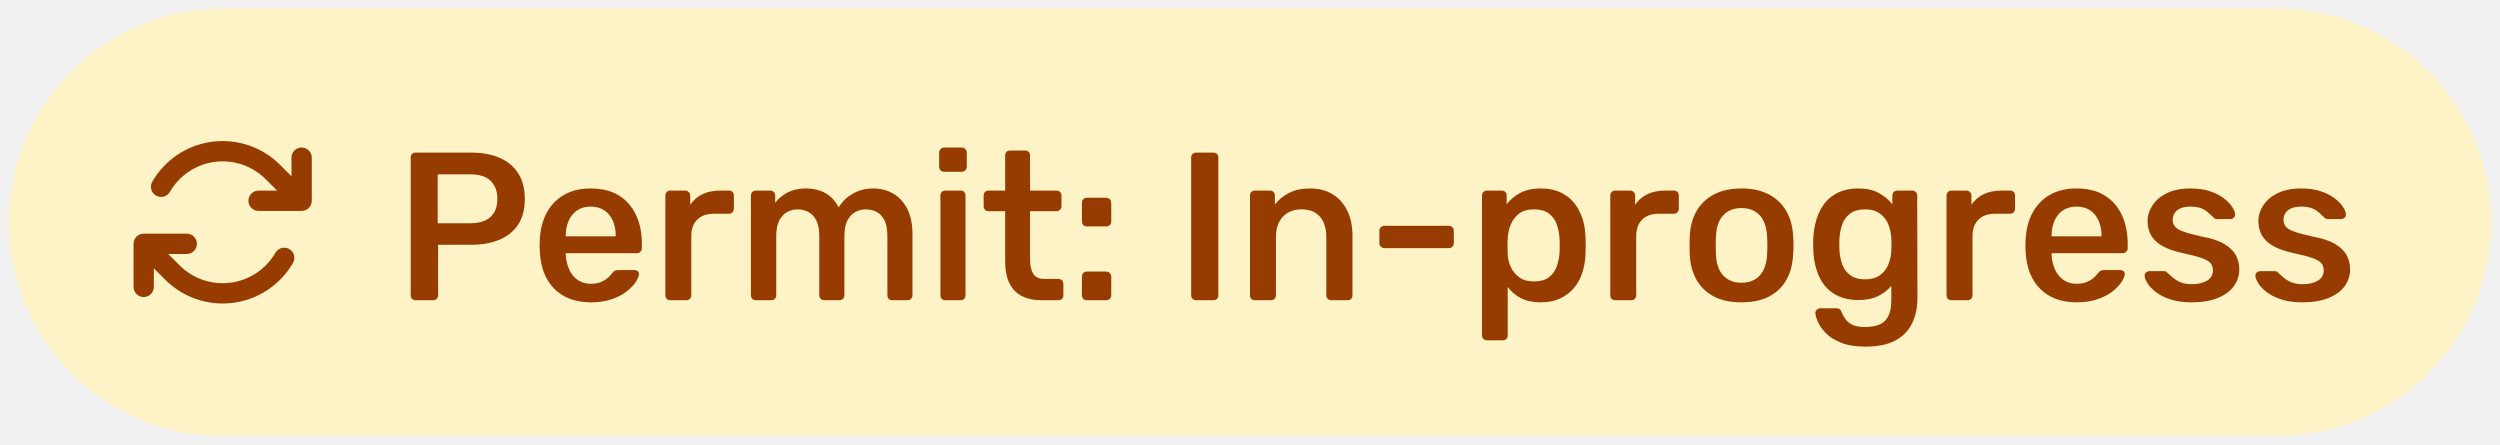
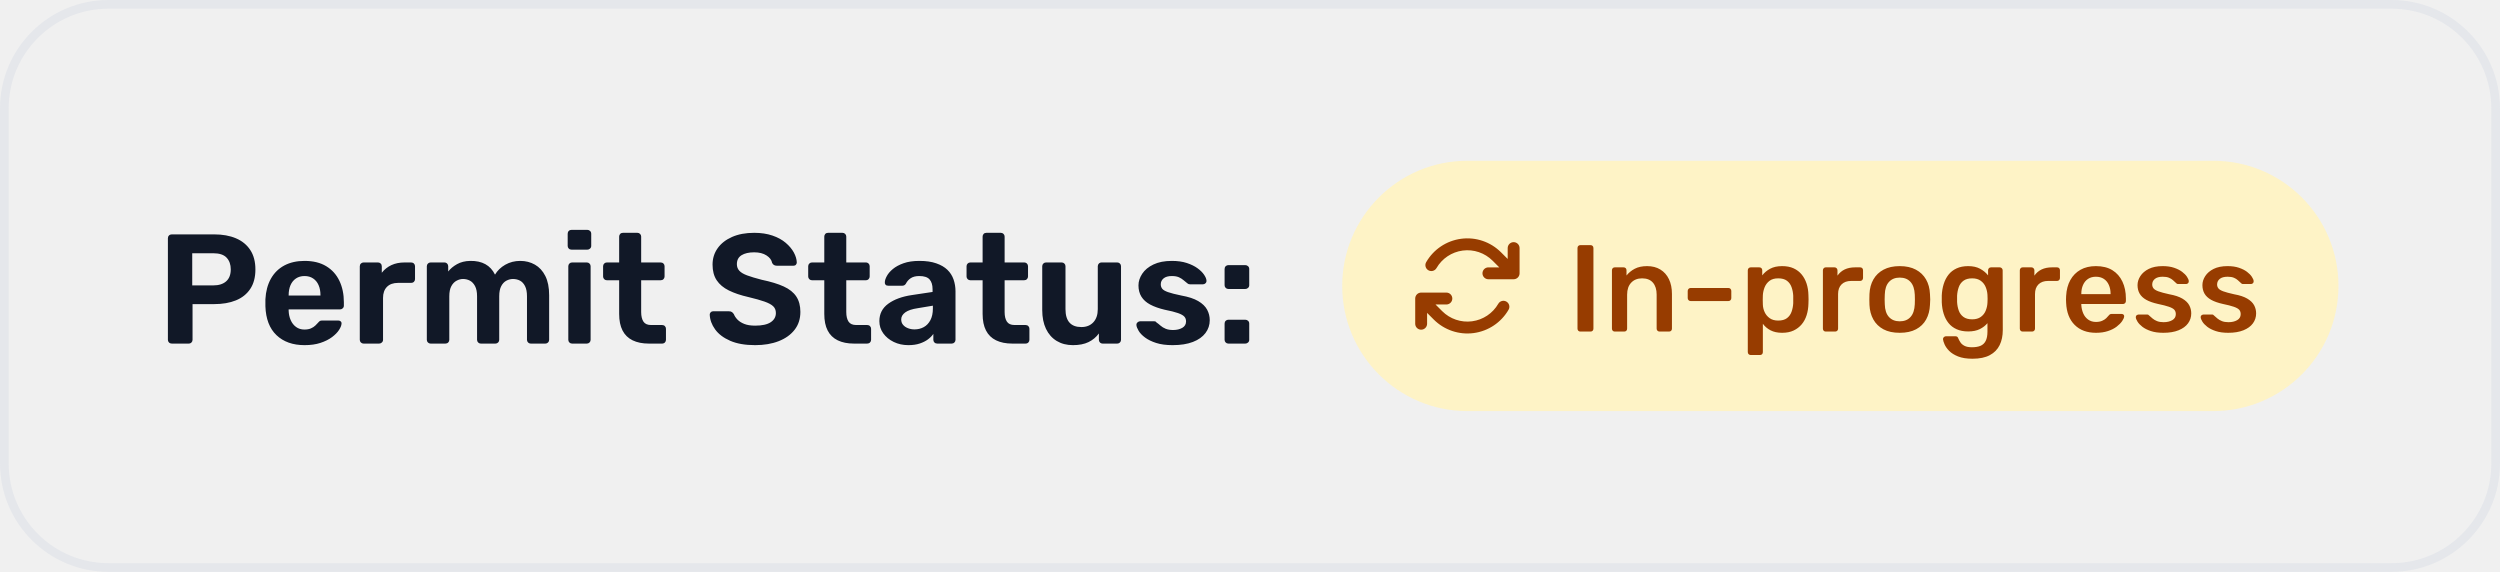
- <svg xmlns="http://www.w3.org/2000/svg" width="168.7" height="30" viewBox="0 0 877 156" role="img" aria-label="Permit: In-progress">
+ <svg xmlns="http://www.w3.org/2000/svg" width="288.1" height="65.9" viewBox="0 0 288.1 65.9" role="img" aria-label="Permit Status: In-progress">
  <style>
-     .pill { fill: rgb(254,243,198); stroke: transparent; }
-     .ink  { fill: rgb(151,60,0); }
+     .tile  { fill: transparent; stroke: rgb(229,231,235); }
+     .label { fill: #111827; }
+     .pill  { fill: rgb(254,243,198); stroke: transparent; }
+     .ink   { fill: rgb(151,60,0); }
    @media (prefers-color-scheme: dark) {
-       .pill { fill: rgb(151,60,0); stroke: rgb(254,154,0); }
-       .ink  { fill: rgb(254,243,198); }
+       .tile  { stroke: rgb(71,85,105); }
+       .label { fill: #FFFFFF; }
+       .pill  { fill: rgb(151,60,0); stroke: rgb(253,154,0); }
+       .ink   { fill: rgb(254,243,198); }
    }
  </style>
-   <rect class="pill" x="3" y="3" width="871" height="150" rx="75" ry="75" fill="rgb(254,243,198)" stroke="transparent" stroke-width="6" />
-   <g class="ink" fill="rgb(151,60,0)" transform="translate(40,40) scale(4.75)">
-     <path fill-rule="evenodd" d="M13.836 2.477a.75.75 0 0 1 .75.75v3.182a.75.75 0 0 1-.75.75h-3.182a.75.75 0 0 1 0-1.5h1.37l-.84-.841a4.5 4.5 0 0 0-7.08.932.75.75 0 0 1-1.3-.75 6 6 0 0 1 9.44-1.242l.842.84V3.227a.75.75 0 0 1 .75-.75Zm-.911 7.5A.75.75 0 0 1 13.199 11a6 6 0 0 1-9.44 1.241l-.84-.84v1.371a.75.75 0 0 1-1.5 0V9.591a.75.75 0 0 1 .75-.75H5.35a.75.75 0 0 1 0 1.5H3.98l.841.841a4.5 4.5 0 0 0 7.08-.932.75.75 0 0 1 1.025-.273Z" clip-rule="evenodd" />
+   <rect class="tile" x="0.5" y="0.5" width="287.1" height="64.9" rx="12" ry="12" stroke-width="1" />
+   <g transform="translate(18,14) scale(0.242949)">
+     <g class="label" transform="translate(0 105.35)">
+       <path d="M7.40 0.00Q6.59 0.00 6.07 -0.52Q5.55 -1.04 5.55 -1.78L5.55 -49.95Q5.55 -50.76 6.07 -51.28Q6.59 -51.80 7.40 -51.80L27.45 -51.80Q33.45 -51.80 37.81 -49.95Q42.18 -48.10 44.62 -44.40Q47.06 -40.70 47.06 -35.15Q47.06 -29.60 44.62 -25.94Q42.18 -22.27 37.81 -20.50Q33.45 -18.72 27.45 -18.72L17.24 -18.72L17.24 -1.78Q17.24 -1.04 16.72 -0.52Q16.21 0.00 15.39 0.00ZM17.09 -27.60L27.08 -27.60Q31.01 -27.60 33.19 -29.53Q35.37 -31.45 35.37 -35.22Q35.37 -38.63 33.41 -40.74Q31.45 -42.85 27.08 -42.85L17.09 -42.85ZM70.37 0.74Q62.01 0.74 57.05 -4.00Q52.10 -8.73 51.80 -17.69Q51.80 -18.28 51.80 -19.31Q51.80 -20.35 51.80 -21.02Q52.10 -26.64 54.39 -30.75Q56.68 -34.85 60.75 -37.04Q64.82 -39.22 70.37 -39.22Q76.52 -39.22 80.66 -36.70Q84.80 -34.19 86.91 -29.75Q89.02 -25.31 89.02 -19.61L89.02 -17.98Q89.02 -17.24 88.47 -16.72Q87.91 -16.21 87.17 -16.21L62.83 -16.21Q62.83 -16.13 62.83 -15.95Q62.83 -15.76 62.83 -15.61Q62.90 -13.17 63.79 -11.14Q64.68 -9.10 66.34 -7.88Q68.01 -6.66 70.30 -6.66Q72.15 -6.66 73.41 -7.21Q74.67 -7.77 75.48 -8.55Q76.29 -9.32 76.66 -9.77Q77.33 -10.58 77.74 -10.77Q78.14 -10.95 79.03 -10.95L86.36 -10.95Q87.02 -10.95 87.51 -10.54Q87.99 -10.14 87.91 -9.40Q87.84 -8.21 86.73 -6.47Q85.62 -4.74 83.40 -3.07Q81.18 -1.41 77.92 -0.33Q74.67 0.74 70.37 0.74ZM62.83 -22.79L77.92 -22.79L77.92 -22.94Q77.92 -25.68 77.03 -27.71Q76.15 -29.75 74.44 -30.89Q72.74 -32.04 70.37 -32.04Q68.01 -32.04 66.30 -30.89Q64.60 -29.75 63.71 -27.71Q62.83 -25.68 62.83 -22.94ZM98.35 0.00Q97.61 0.00 97.09 -0.52Q96.57 -1.04 96.57 -1.78L96.57 -36.63Q96.57 -37.44 97.09 -37.96Q97.61 -38.48 98.35 -38.48L105.23 -38.48Q105.97 -38.48 106.49 -37.96Q107.01 -37.44 107.01 -36.63L107.01 -33.60Q108.86 -35.96 111.56 -37.22Q114.26 -38.48 117.81 -38.48L120.92 -38.48Q121.73 -38.48 122.25 -37.96Q122.77 -37.44 122.77 -36.70L122.77 -30.56Q122.77 -29.82 122.25 -29.30Q121.73 -28.79 120.92 -28.79L114.70 -28.79Q111.30 -28.79 109.45 -26.90Q107.60 -25.01 107.60 -21.68L107.60 -1.78Q107.60 -1.04 107.04 -0.52Q106.49 0.00 105.75 0.00ZM130.15 0.00Q129.41 0.00 128.89 -0.52Q128.37 -1.04 128.37 -1.78L128.37 -36.70Q128.37 -37.44 128.89 -37.96Q129.41 -38.48 130.15 -38.48L136.66 -38.48Q137.47 -38.48 137.99 -37.96Q138.51 -37.44 138.51 -36.70L138.51 -34.19Q140.06 -36.19 142.69 -37.67Q145.32 -39.15 148.94 -39.22Q157.45 -39.37 160.71 -32.71Q162.41 -35.59 165.59 -37.41Q168.77 -39.22 172.70 -39.22Q176.54 -39.22 179.65 -37.44Q182.76 -35.67 184.57 -32.08Q186.39 -28.49 186.39 -22.94L186.39 -1.78Q186.39 -1.04 185.87 -0.52Q185.35 0.00 184.61 0.00L177.65 0.00Q176.91 0.00 176.40 -0.52Q175.88 -1.04 175.88 -1.78L175.88 -22.42Q175.88 -25.46 174.95 -27.27Q174.03 -29.08 172.55 -29.86Q171.07 -30.64 169.22 -30.64Q167.66 -30.64 166.15 -29.86Q164.63 -29.08 163.67 -27.27Q162.71 -25.46 162.71 -22.42L162.71 -1.78Q162.71 -1.04 162.19 -0.52Q161.67 0.00 160.93 0.00L153.97 0.00Q153.23 0.00 152.72 -0.52Q152.20 -1.04 152.20 -1.78L152.20 -22.42Q152.20 -25.46 151.24 -27.27Q150.27 -29.08 148.79 -29.86Q147.31 -30.64 145.54 -30.64Q143.98 -30.64 142.47 -29.82Q140.95 -29.01 139.99 -27.23Q139.03 -25.46 139.03 -22.42L139.03 -1.78Q139.03 -1.04 138.51 -0.52Q137.99 0.00 137.18 0.00ZM197.25 0.00Q196.51 0.00 195.99 -0.52Q195.48 -1.04 195.48 -1.78L195.48 -36.70Q195.48 -37.44 195.99 -37.96Q196.51 -38.48 197.25 -38.48L204.28 -38.48Q205.02 -38.48 205.54 -37.96Q206.06 -37.44 206.06 -36.70L206.06 -1.78Q206.06 -1.04 205.54 -0.52Q205.02 0.00 204.28 0.00ZM197.03 -44.55Q196.22 -44.55 195.70 -45.07Q195.18 -45.58 195.18 -46.32L195.18 -52.10Q195.18 -52.91 195.70 -53.43Q196.22 -53.95 197.03 -53.95L204.50 -53.95Q205.24 -53.95 205.80 -53.43Q206.35 -52.91 206.35 -52.10L206.35 -46.32Q206.35 -45.58 205.80 -45.07Q205.24 -44.55 204.50 -44.55ZM233.66 0.00Q229.15 0.00 225.97 -1.55Q222.79 -3.11 221.20 -6.22Q219.60 -9.32 219.60 -14.06L219.60 -30.04L213.76 -30.04Q213.02 -30.04 212.50 -30.56Q211.98 -31.08 211.98 -31.82L211.98 -36.70Q211.98 -37.44 212.50 -37.96Q213.02 -38.48 213.76 -38.48L219.60 -38.48L219.60 -50.76Q219.60 -51.50 220.09 -52.02Q220.57 -52.54 221.38 -52.54L228.26 -52.54Q229.00 -52.54 229.52 -52.02Q230.04 -51.50 230.04 -50.76L230.04 -38.48L239.29 -38.48Q240.10 -38.48 240.62 -37.96Q241.14 -37.44 241.14 -36.70L241.14 -31.82Q241.14 -31.08 240.62 -30.56Q240.10 -30.04 239.29 -30.04L230.04 -30.04L230.04 -14.95Q230.04 -12.06 231.11 -10.43Q232.18 -8.81 234.70 -8.81L239.95 -8.81Q240.77 -8.81 241.29 -8.29Q241.80 -7.77 241.80 -7.03L241.80 -1.78Q241.80 -1.04 241.29 -0.52Q240.77 0.00 239.95 0.00ZM284.10 0.74Q276.99 0.74 272.26 -1.33Q267.52 -3.40 265.12 -6.73Q262.71 -10.06 262.56 -13.76Q262.56 -14.36 263.01 -14.84Q263.45 -15.32 264.12 -15.32L271.67 -15.32Q272.63 -15.32 273.15 -14.91Q273.66 -14.50 274.03 -13.91Q274.55 -12.58 275.74 -11.36Q276.92 -10.14 278.96 -9.32Q280.99 -8.51 284.10 -8.51Q289.06 -8.51 291.50 -10.14Q293.94 -11.77 293.94 -14.50Q293.94 -16.50 292.65 -17.72Q291.35 -18.94 288.50 -19.94Q285.65 -20.94 280.99 -22.05Q275.44 -23.31 271.63 -25.20Q267.82 -27.08 265.86 -30.04Q263.90 -33.00 263.90 -37.44Q263.90 -41.81 266.30 -45.21Q268.71 -48.62 273.15 -50.58Q277.59 -52.54 283.65 -52.54Q288.54 -52.54 292.31 -51.24Q296.09 -49.95 298.60 -47.80Q301.12 -45.66 302.45 -43.22Q303.78 -40.77 303.86 -38.48Q303.86 -37.89 303.45 -37.41Q303.04 -36.93 302.30 -36.93L294.46 -36.93Q293.72 -36.93 293.13 -37.22Q292.53 -37.52 292.16 -38.26Q291.79 -40.33 289.50 -41.81Q287.21 -43.29 283.65 -43.29Q279.88 -43.29 277.66 -41.92Q275.44 -40.55 275.44 -37.67Q275.44 -35.82 276.59 -34.56Q277.73 -33.30 280.32 -32.34Q282.91 -31.38 287.21 -30.27Q293.64 -28.93 297.68 -27.08Q301.71 -25.23 303.63 -22.31Q305.56 -19.39 305.56 -15.02Q305.56 -10.06 302.82 -6.55Q300.08 -3.03 295.27 -1.15Q290.46 0.74 284.10 0.74ZM330.96 0.00Q326.44 0.00 323.26 -1.55Q320.08 -3.11 318.49 -6.22Q316.90 -9.32 316.90 -14.06L316.90 -30.04L311.05 -30.04Q310.31 -30.04 309.79 -30.56Q309.27 -31.08 309.27 -31.82L309.27 -36.70Q309.27 -37.44 309.79 -37.96Q310.31 -38.48 311.05 -38.48L316.90 -38.48L316.90 -50.76Q316.90 -51.50 317.38 -52.02Q317.86 -52.54 318.67 -52.54L325.55 -52.54Q326.29 -52.54 326.81 -52.02Q327.33 -51.50 327.33 -50.76L327.33 -38.48L336.58 -38.48Q337.39 -38.48 337.91 -37.96Q338.43 -37.44 338.43 -36.70L338.43 -31.82Q338.43 -31.08 337.91 -30.56Q337.39 -30.04 336.58 -30.04L327.33 -30.04L327.33 -14.95Q327.33 -12.06 328.40 -10.43Q329.48 -8.81 331.99 -8.81L337.25 -8.81Q338.06 -8.81 338.58 -8.29Q339.10 -7.77 339.10 -7.03L339.10 -1.78Q339.10 -1.04 338.58 -0.52Q338.06 0.00 337.25 0.00ZM356.79 0.74Q352.95 0.74 349.84 -0.78Q346.73 -2.29 344.88 -4.85Q343.03 -7.40 343.03 -10.66Q343.03 -15.84 347.25 -18.91Q351.47 -21.98 358.42 -23.01L368.26 -24.49L368.26 -25.83Q368.26 -28.79 366.86 -30.41Q365.45 -32.04 361.97 -32.04Q359.46 -32.04 357.94 -31.04Q356.42 -30.04 355.61 -28.42Q355.02 -27.45 353.91 -27.45L347.25 -27.45Q346.36 -27.45 345.95 -27.93Q345.55 -28.42 345.62 -29.08Q345.62 -30.27 346.55 -32.00Q347.47 -33.74 349.43 -35.37Q351.39 -37.00 354.50 -38.11Q357.61 -39.22 362.05 -39.22Q366.71 -39.22 370.00 -38.07Q373.30 -36.93 375.29 -35.00Q377.29 -33.08 378.22 -30.41Q379.14 -27.75 379.14 -24.79L379.14 -1.78Q379.14 -1.04 378.62 -0.52Q378.11 0.00 377.37 0.00L370.48 0.00Q369.67 0.00 369.15 -0.52Q368.63 -1.04 368.63 -1.78L368.63 -4.59Q367.67 -3.18 366.08 -2.00Q364.49 -0.81 362.20 -0.04Q359.90 0.74 356.79 0.74ZM359.68 -6.73Q362.12 -6.73 364.08 -7.81Q366.04 -8.88 367.23 -11.10Q368.41 -13.32 368.41 -16.65L368.41 -17.98L361.31 -16.80Q357.24 -16.21 355.31 -14.80Q353.39 -13.39 353.39 -11.47Q353.39 -9.92 354.28 -8.88Q355.17 -7.84 356.61 -7.29Q358.05 -6.73 359.68 -6.73ZM406.06 0.00Q401.55 0.00 398.37 -1.55Q395.19 -3.11 393.60 -6.22Q392.00 -9.32 392.00 -14.06L392.00 -30.04L386.16 -30.04Q385.42 -30.04 384.90 -30.56Q384.38 -31.08 384.38 -31.82L384.38 -36.70Q384.38 -37.44 384.90 -37.96Q385.42 -38.48 386.16 -38.48L392.00 -38.48L392.00 -50.76Q392.00 -51.50 392.49 -52.02Q392.97 -52.54 393.78 -52.54L400.66 -52.54Q401.40 -52.54 401.92 -52.02Q402.44 -51.50 402.44 -50.76L402.44 -38.48L411.69 -38.48Q412.50 -38.48 413.02 -37.96Q413.54 -37.44 413.54 -36.70L413.54 -31.82Q413.54 -31.08 413.02 -30.56Q412.50 -30.04 411.69 -30.04L402.44 -30.04L402.44 -14.95Q402.44 -12.06 403.51 -10.43Q404.58 -8.81 407.10 -8.81L412.35 -8.81Q413.17 -8.81 413.69 -8.29Q414.20 -7.77 414.20 -7.03L414.20 -1.78Q414.20 -1.04 413.69 -0.52Q413.17 0.00 412.35 0.00ZM434.86 0.74Q430.42 0.74 427.13 -1.26Q423.84 -3.26 422.06 -6.99Q420.28 -10.73 420.28 -15.91L420.28 -36.70Q420.28 -37.44 420.80 -37.96Q421.32 -38.48 422.06 -38.48L429.53 -38.48Q430.27 -38.48 430.79 -37.96Q431.31 -37.44 431.31 -36.70L431.31 -16.35Q431.31 -7.84 438.86 -7.84Q442.41 -7.84 444.52 -10.10Q446.63 -12.36 446.63 -16.35L446.63 -36.70Q446.63 -37.44 447.15 -37.96Q447.66 -38.48 448.48 -38.48L455.88 -38.48Q456.62 -38.48 457.14 -37.96Q457.65 -37.44 457.65 -36.70L457.65 -1.78Q457.65 -1.04 457.14 -0.52Q456.62 0.00 455.88 0.00L449.00 0.00Q448.18 0.00 447.66 -0.52Q447.15 -1.04 447.15 -1.78L447.15 -4.81Q445.22 -2.15 442.22 -0.70Q439.23 0.74 434.86 0.74ZM482.13 0.74Q477.54 0.74 474.32 -0.30Q471.11 -1.33 469.03 -2.89Q466.96 -4.44 466.00 -6.07Q465.04 -7.70 464.96 -8.73Q464.89 -9.55 465.48 -10.06Q466.07 -10.58 466.67 -10.58L473.40 -10.58Q473.70 -10.58 473.92 -10.51Q474.14 -10.43 474.44 -10.06Q475.40 -9.40 476.40 -8.51Q477.40 -7.62 478.84 -7.03Q480.28 -6.44 482.35 -6.44Q484.94 -6.44 486.72 -7.47Q488.50 -8.51 488.50 -10.51Q488.50 -11.91 487.68 -12.80Q486.87 -13.69 484.68 -14.47Q482.50 -15.24 478.36 -16.06Q474.29 -17.02 471.51 -18.50Q468.74 -19.98 467.33 -22.24Q465.93 -24.49 465.93 -27.60Q465.93 -30.41 467.70 -33.11Q469.48 -35.82 473.03 -37.52Q476.58 -39.22 481.76 -39.22Q485.83 -39.22 488.87 -38.22Q491.90 -37.22 493.93 -35.74Q495.97 -34.26 497.04 -32.67Q498.12 -31.08 498.19 -29.90Q498.26 -29.16 497.75 -28.64Q497.23 -28.12 496.56 -28.12L490.35 -28.12Q489.98 -28.12 489.68 -28.23Q489.38 -28.34 489.16 -28.56Q488.27 -29.23 487.35 -30.04Q486.42 -30.86 485.13 -31.45Q483.83 -32.04 481.76 -32.04Q479.17 -32.04 477.84 -30.93Q476.51 -29.82 476.51 -28.12Q476.51 -26.94 477.17 -26.05Q477.84 -25.16 479.91 -24.42Q481.98 -23.68 486.28 -22.79Q491.31 -21.90 494.27 -20.16Q497.23 -18.43 498.49 -16.09Q499.74 -13.76 499.74 -11.10Q499.74 -7.70 497.71 -5.00Q495.67 -2.29 491.75 -0.78Q487.83 0.74 482.13 0.74ZM508.56 -25.90Q507.82 -25.90 507.30 -26.42Q506.78 -26.94 506.78 -27.68L506.78 -35.37Q506.78 -36.19 507.30 -36.70Q507.82 -37.22 508.56 -37.22L516.62 -37.22Q517.36 -37.22 517.92 -36.70Q518.47 -36.19 518.47 -35.37L518.47 -27.68Q518.47 -26.94 517.92 -26.42Q517.36 -25.90 516.62 -25.90ZM508.56 0.00Q507.82 0.00 507.30 -0.52Q506.78 -1.04 506.78 -1.78L506.78 -9.47Q506.78 -10.29 507.30 -10.80Q507.82 -11.32 508.56 -11.32L516.62 -11.32Q517.36 -11.32 517.92 -10.80Q518.47 -10.29 518.47 -9.47L518.47 -1.78Q518.47 -1.04 517.92 -0.52Q517.36 0.00 516.62 0.00Z" />
+     </g>
  </g>
-   <g class="ink" fill="rgb(151,60,0)" transform="translate(138 105.35)">
-     <path d="M7.70 0.00Q6.96 0.00 6.47 -0.48Q5.99 -0.96 5.99 -1.78L5.99 -50.02Q5.99 -50.84 6.47 -51.32Q6.96 -51.80 7.70 -51.80L27.23 -51.80Q32.93 -51.80 37.15 -49.99Q41.37 -48.17 43.70 -44.55Q46.03 -40.92 46.03 -35.52Q46.03 -30.12 43.70 -26.57Q41.37 -23.01 37.15 -21.24Q32.93 -19.46 27.23 -19.46L15.61 -19.46L15.61 -1.78Q15.61 -0.96 15.10 -0.48Q14.58 0.00 13.76 0.00ZM15.47 -27.01L26.86 -27.01Q31.52 -27.01 33.97 -29.19Q36.41 -31.38 36.41 -35.59Q36.41 -39.52 34.08 -41.85Q31.75 -44.18 26.86 -44.18L15.47 -44.18ZM69.21 0.74Q61.14 0.74 56.40 -4.00Q51.67 -8.73 51.30 -17.24Q51.22 -18.06 51.22 -19.31Q51.22 -20.57 51.30 -21.31Q51.59 -26.86 53.81 -30.86Q56.03 -34.85 59.92 -37.04Q63.80 -39.22 69.13 -39.22Q75.05 -39.22 79.01 -36.78Q82.97 -34.34 85.04 -29.93Q87.11 -25.53 87.11 -19.76L87.11 -18.28Q87.11 -17.54 86.60 -17.02Q86.08 -16.50 85.34 -16.50L60.40 -16.50Q60.40 -16.50 60.40 -16.28Q60.40 -16.06 60.40 -15.91Q60.55 -13.25 61.55 -10.91Q62.55 -8.58 64.51 -7.18Q66.47 -5.77 69.13 -5.77Q71.35 -5.77 72.87 -6.44Q74.39 -7.10 75.31 -7.99Q76.24 -8.88 76.61 -9.40Q77.27 -10.21 77.68 -10.40Q78.09 -10.58 78.90 -10.58L84.45 -10.58Q85.19 -10.58 85.67 -10.17Q86.15 -9.77 86.08 -9.10Q86.00 -7.92 84.86 -6.25Q83.71 -4.59 81.60 -2.96Q79.49 -1.33 76.35 -0.30Q73.20 0.74 69.21 0.74ZM60.40 -22.42L77.94 -22.42L77.94 -22.64Q77.94 -25.60 76.90 -27.93Q75.87 -30.27 73.91 -31.56Q71.94 -32.86 69.13 -32.86Q66.39 -32.86 64.43 -31.56Q62.47 -30.27 61.44 -27.93Q60.40 -25.60 60.40 -22.64ZM97.05 0.00Q96.31 0.00 95.83 -0.48Q95.35 -0.96 95.35 -1.78L95.35 -36.70Q95.35 -37.44 95.83 -37.96Q96.31 -38.48 97.05 -38.48L102.30 -38.48Q103.04 -38.48 103.56 -37.96Q104.08 -37.44 104.08 -36.70L104.08 -33.52Q105.78 -35.96 108.41 -37.22Q111.03 -38.48 114.66 -38.48L117.69 -38.48Q118.43 -38.48 118.91 -38.00Q119.40 -37.52 119.40 -36.70L119.40 -32.12Q119.40 -31.38 118.91 -30.86Q118.43 -30.34 117.69 -30.34L112.29 -30.34Q108.59 -30.34 106.52 -28.27Q104.45 -26.20 104.45 -22.50L104.45 -1.78Q104.45 -0.96 103.93 -0.48Q103.41 0.00 102.67 0.00ZM127.09 0.00Q126.35 0.00 125.86 -0.48Q125.38 -0.96 125.38 -1.78L125.38 -36.70Q125.38 -37.52 125.86 -38.00Q126.35 -38.48 127.09 -38.48L132.12 -38.48Q132.86 -38.48 133.38 -38.00Q133.89 -37.52 133.89 -36.70L133.89 -34.19Q135.52 -36.33 138.11 -37.74Q140.70 -39.15 144.33 -39.22Q152.76 -39.29 156.17 -32.56Q157.87 -35.52 161.09 -37.37Q164.31 -39.22 168.30 -39.22Q172.15 -39.22 175.26 -37.44Q178.37 -35.67 180.22 -32.08Q182.07 -28.49 182.07 -23.01L182.07 -1.78Q182.07 -0.96 181.55 -0.48Q181.03 0.00 180.29 0.00L175.04 0.00Q174.22 0.00 173.74 -0.48Q173.26 -0.96 173.26 -1.78L173.26 -22.42Q173.26 -26.05 172.23 -28.08Q171.19 -30.12 169.45 -31.01Q167.71 -31.89 165.64 -31.89Q163.86 -31.89 162.12 -31.01Q160.39 -30.12 159.28 -28.08Q158.17 -26.05 158.17 -22.42L158.17 -1.78Q158.17 -0.96 157.65 -0.48Q157.13 0.00 156.39 0.00L151.14 0.00Q150.40 0.00 149.88 -0.48Q149.36 -0.96 149.36 -1.78L149.36 -22.42Q149.36 -26.05 148.29 -28.08Q147.21 -30.12 145.47 -31.01Q143.74 -31.89 141.74 -31.89Q139.96 -31.89 138.22 -31.01Q136.48 -30.12 135.37 -28.08Q134.26 -26.05 134.26 -22.42L134.26 -1.78Q134.26 -0.96 133.75 -0.48Q133.23 0.00 132.49 0.00ZM193.57 0.00Q192.83 0.00 192.35 -0.48Q191.87 -0.96 191.87 -1.78L191.87 -36.70Q191.87 -37.52 192.35 -38.00Q192.83 -38.48 193.57 -38.48L198.97 -38.48Q199.71 -38.48 200.19 -38.00Q200.67 -37.52 200.67 -36.70L200.67 -1.78Q200.67 -0.96 200.19 -0.48Q199.71 0.00 198.97 0.00ZM193.20 -45.07Q192.46 -45.07 191.94 -45.58Q191.42 -46.10 191.42 -46.84L191.42 -51.73Q191.42 -52.54 191.94 -53.06Q192.46 -53.58 193.20 -53.58L199.34 -53.58Q200.08 -53.58 200.60 -53.06Q201.12 -52.54 201.12 -51.73L201.12 -46.84Q201.12 -46.10 200.60 -45.58Q200.08 -45.07 199.34 -45.07ZM227.54 0.00Q223.17 0.00 220.29 -1.55Q217.40 -3.11 216.00 -6.14Q214.59 -9.18 214.59 -13.54L214.59 -31.23L208.82 -31.23Q208.00 -31.23 207.52 -31.75Q207.04 -32.26 207.04 -33.00L207.04 -36.70Q207.04 -37.52 207.52 -38.00Q208.00 -38.48 208.82 -38.48L214.59 -38.48L214.59 -50.76Q214.59 -51.58 215.07 -52.06Q215.55 -52.54 216.37 -52.54L221.62 -52.54Q222.36 -52.54 222.84 -52.06Q223.32 -51.58 223.32 -50.76L223.32 -38.48L232.57 -38.48Q233.31 -38.48 233.83 -38.00Q234.35 -37.52 234.35 -36.70L234.35 -33.00Q234.35 -32.26 233.83 -31.75Q233.31 -31.23 232.57 -31.23L223.32 -31.23L223.32 -14.28Q223.32 -11.10 224.43 -9.29Q225.54 -7.47 228.35 -7.47L233.24 -7.47Q234.05 -7.47 234.53 -6.99Q235.01 -6.51 235.01 -5.77L235.01 -1.78Q235.01 -0.96 234.53 -0.48Q234.05 0.00 233.24 0.00ZM243.30 -25.90Q242.48 -25.90 242.00 -26.38Q241.52 -26.86 241.52 -27.68L241.52 -34.11Q241.52 -34.93 242.00 -35.45Q242.48 -35.96 243.30 -35.96L249.96 -35.96Q250.77 -35.96 251.29 -35.45Q251.81 -34.93 251.81 -34.11L251.81 -27.68Q251.81 -26.86 251.29 -26.38Q250.77 -25.90 249.96 -25.90ZM243.30 0.00Q242.48 0.00 242.00 -0.48Q241.52 -0.96 241.52 -1.78L241.52 -8.21Q241.52 -9.03 242.00 -9.55Q242.48 -10.06 243.30 -10.06L249.96 -10.06Q250.77 -10.06 251.29 -9.55Q251.81 -9.03 251.81 -8.21L251.81 -1.78Q251.81 -0.96 251.29 -0.48Q250.77 0.00 249.96 0.00ZM281.56 0.00Q280.82 0.00 280.34 -0.48Q279.86 -0.96 279.86 -1.78L279.86 -50.02Q279.86 -50.84 280.34 -51.32Q280.82 -51.80 281.56 -51.80L287.63 -51.80Q288.44 -51.80 288.92 -51.32Q289.40 -50.84 289.40 -50.02L289.40 -1.78Q289.40 -0.96 288.92 -0.48Q288.44 0.00 287.63 0.00ZM302.20 0.00Q301.46 0.00 300.97 -0.48Q300.49 -0.96 300.49 -1.78L300.49 -36.70Q300.49 -37.52 300.97 -38.00Q301.46 -38.48 302.20 -38.48L307.45 -38.48Q308.26 -38.48 308.74 -38.00Q309.23 -37.52 309.23 -36.70L309.23 -33.60Q311.15 -36.04 314.15 -37.63Q317.14 -39.22 321.58 -39.22Q326.17 -39.22 329.50 -37.18Q332.83 -35.15 334.64 -31.41Q336.46 -27.68 336.46 -22.57L336.46 -1.78Q336.46 -0.96 335.98 -0.48Q335.50 0.00 334.68 0.00L329.06 0.00Q328.32 0.00 327.80 -0.48Q327.28 -0.96 327.28 -1.78L327.28 -22.13Q327.28 -26.71 325.06 -29.30Q322.84 -31.89 318.55 -31.89Q314.48 -31.89 312.04 -29.30Q309.60 -26.71 309.60 -22.13L309.60 -1.78Q309.60 -0.96 309.11 -0.48Q308.63 0.00 307.82 0.00ZM347.68 -18.28Q346.94 -18.28 346.42 -18.80Q345.90 -19.31 345.90 -20.05L345.90 -24.35Q345.90 -25.09 346.42 -25.60Q346.94 -26.12 347.68 -26.12L370.25 -26.12Q371.06 -26.12 371.54 -25.60Q372.02 -25.09 372.02 -24.35L372.02 -20.05Q372.02 -19.31 371.54 -18.80Q371.06 -18.28 370.25 -18.28ZM383.68 14.06Q382.94 14.06 382.42 13.58Q381.91 13.10 381.91 12.28L381.91 -36.70Q381.91 -37.52 382.42 -38.00Q382.94 -38.48 383.68 -38.48L388.79 -38.48Q389.60 -38.48 390.08 -38.00Q390.56 -37.52 390.56 -36.70L390.56 -33.67Q392.34 -36.04 395.26 -37.63Q398.19 -39.22 402.48 -39.22Q406.47 -39.22 409.36 -37.89Q412.25 -36.56 414.17 -34.23Q416.09 -31.89 417.13 -28.75Q418.17 -25.60 418.24 -21.83Q418.31 -20.57 418.31 -19.24Q418.31 -17.91 418.24 -16.65Q418.17 -13.02 417.17 -9.84Q416.17 -6.66 414.21 -4.33Q412.25 -2.00 409.36 -0.63Q406.47 0.74 402.48 0.74Q398.41 0.74 395.56 -0.74Q392.71 -2.22 390.93 -4.66L390.93 12.28Q390.93 13.10 390.45 13.58Q389.97 14.06 389.16 14.06ZM400.11 -6.59Q403.44 -6.59 405.36 -8.03Q407.29 -9.47 408.14 -11.88Q408.99 -14.28 409.14 -17.02Q409.21 -19.24 409.14 -21.46Q408.99 -24.20 408.14 -26.60Q407.29 -29.01 405.36 -30.45Q403.44 -31.89 400.11 -31.89Q396.85 -31.89 394.89 -30.38Q392.93 -28.86 392.01 -26.57Q391.08 -24.27 390.93 -21.83Q390.86 -20.57 390.86 -19.02Q390.86 -17.46 390.93 -16.13Q391.01 -13.84 392.01 -11.65Q393.01 -9.47 395.00 -8.03Q397.00 -6.59 400.11 -6.59ZM428.62 0.00Q427.88 0.00 427.40 -0.48Q426.92 -0.96 426.92 -1.78L426.92 -36.70Q426.92 -37.44 427.40 -37.96Q427.88 -38.48 428.62 -38.48L433.87 -38.48Q434.61 -38.48 435.13 -37.96Q435.65 -37.44 435.65 -36.70L435.65 -33.52Q437.35 -35.96 439.98 -37.22Q442.60 -38.48 446.23 -38.48L449.26 -38.48Q450.00 -38.48 450.48 -38.00Q450.97 -37.52 450.97 -36.70L450.97 -32.12Q450.97 -31.38 450.48 -30.86Q450.00 -30.34 449.26 -30.34L443.86 -30.34Q440.16 -30.34 438.09 -28.27Q436.02 -26.20 436.02 -22.50L436.02 -1.78Q436.02 -0.96 435.50 -0.48Q434.98 0.00 434.24 0.00ZM472.94 0.74Q467.10 0.74 463.18 -1.37Q459.25 -3.48 457.14 -7.25Q455.04 -11.03 454.81 -15.98Q454.74 -17.32 454.74 -19.24Q454.74 -21.16 454.81 -22.50Q455.04 -27.53 457.18 -31.26Q459.33 -35.00 463.29 -37.11Q467.25 -39.22 472.94 -39.22Q478.64 -39.22 482.60 -37.11Q486.56 -35.00 488.71 -31.26Q490.85 -27.53 491.07 -22.50Q491.22 -21.16 491.22 -19.24Q491.22 -17.32 491.07 -15.98Q490.85 -11.03 488.78 -7.25Q486.71 -3.48 482.75 -1.37Q478.79 0.74 472.94 0.74ZM472.94 -6.14Q477.09 -6.14 479.42 -8.73Q481.75 -11.32 481.97 -16.35Q482.05 -17.46 482.05 -19.24Q482.05 -21.02 481.97 -22.13Q481.75 -27.16 479.42 -29.75Q477.09 -32.34 472.94 -32.34Q468.87 -32.34 466.51 -29.75Q464.14 -27.16 463.99 -22.13Q463.92 -21.02 463.92 -19.24Q463.92 -17.46 463.99 -16.35Q464.14 -11.32 466.51 -8.73Q468.87 -6.14 472.94 -6.14ZM516.57 16.28Q511.32 16.28 507.92 14.91Q504.51 13.54 502.59 11.58Q500.66 9.62 499.81 7.66Q498.96 5.70 498.89 4.59Q498.81 3.85 499.41 3.33Q500.00 2.81 500.66 2.81L506.29 2.81Q506.95 2.81 507.40 3.11Q507.84 3.40 508.14 4.29Q508.58 5.33 509.36 6.51Q510.14 7.70 511.76 8.55Q513.39 9.40 516.20 9.40Q519.31 9.40 521.35 8.55Q523.38 7.70 524.46 5.62Q525.53 3.55 525.53 0.00L525.53 -5.03Q523.75 -2.89 520.94 -1.48Q518.13 -0.07 513.98 -0.07Q509.99 -0.07 507.03 -1.41Q504.07 -2.74 502.18 -5.11Q500.29 -7.47 499.30 -10.66Q498.30 -13.84 498.15 -17.61Q498.07 -19.61 498.15 -21.61Q498.30 -25.23 499.30 -28.45Q500.29 -31.67 502.18 -34.08Q504.07 -36.48 507.03 -37.85Q509.99 -39.22 513.98 -39.22Q518.20 -39.22 521.13 -37.63Q524.05 -36.04 525.90 -33.67L525.90 -36.70Q525.90 -37.44 526.38 -37.96Q526.86 -38.48 527.67 -38.48L532.85 -38.48Q533.59 -38.48 534.11 -37.96Q534.63 -37.44 534.63 -36.70L534.70 -0.89Q534.70 4.29 532.82 8.14Q530.93 11.99 526.93 14.13Q522.94 16.28 516.57 16.28ZM516.35 -7.33Q519.53 -7.33 521.53 -8.77Q523.53 -10.21 524.46 -12.47Q525.38 -14.73 525.53 -17.17Q525.60 -18.06 525.60 -19.57Q525.60 -21.09 525.53 -22.05Q525.38 -24.42 524.46 -26.68Q523.53 -28.93 521.53 -30.41Q519.53 -31.89 516.35 -31.89Q513.10 -31.89 511.14 -30.45Q509.17 -29.01 508.32 -26.60Q507.47 -24.20 507.32 -21.46Q507.25 -19.61 507.32 -17.76Q507.47 -14.95 508.32 -12.58Q509.17 -10.21 511.14 -8.77Q513.10 -7.33 516.35 -7.33ZM546.62 0.00Q545.88 0.00 545.39 -0.48Q544.91 -0.96 544.91 -1.78L544.91 -36.70Q544.91 -37.44 545.39 -37.96Q545.88 -38.48 546.62 -38.48L551.87 -38.48Q552.61 -38.48 553.13 -37.96Q553.65 -37.44 553.65 -36.70L553.65 -33.52Q555.35 -35.96 557.97 -37.22Q560.60 -38.48 564.23 -38.48L567.26 -38.48Q568.00 -38.48 568.48 -38.00Q568.96 -37.52 568.96 -36.70L568.96 -32.12Q568.96 -31.38 568.48 -30.86Q568.00 -30.34 567.26 -30.34L561.86 -30.34Q558.16 -30.34 556.09 -28.27Q554.02 -26.20 554.02 -22.50L554.02 -1.78Q554.02 -0.96 553.50 -0.48Q552.98 0.00 552.24 0.00ZM590.57 0.74Q582.51 0.74 577.77 -4.00Q573.03 -8.73 572.66 -17.24Q572.59 -18.06 572.59 -19.31Q572.59 -20.57 572.66 -21.31Q572.96 -26.86 575.18 -30.86Q577.40 -34.85 581.28 -37.04Q585.17 -39.22 590.50 -39.22Q596.42 -39.22 600.38 -36.78Q604.34 -34.34 606.41 -29.93Q608.48 -25.53 608.48 -19.76L608.48 -18.28Q608.48 -17.54 607.96 -17.02Q607.44 -16.50 606.70 -16.50L581.77 -16.50Q581.77 -16.50 581.77 -16.28Q581.77 -16.06 581.77 -15.91Q581.91 -13.25 582.91 -10.91Q583.91 -8.58 585.87 -7.18Q587.83 -5.77 590.50 -5.77Q592.72 -5.77 594.23 -6.44Q595.75 -7.10 596.68 -7.99Q597.60 -8.88 597.97 -9.40Q598.64 -10.21 599.04 -10.40Q599.45 -10.58 600.27 -10.58L605.82 -10.58Q606.56 -10.58 607.04 -10.17Q607.52 -9.77 607.44 -9.10Q607.37 -7.92 606.22 -6.25Q605.08 -4.59 602.97 -2.96Q600.86 -1.33 597.71 -0.30Q594.57 0.74 590.57 0.74ZM581.77 -22.42L599.30 -22.42L599.30 -22.64Q599.30 -25.60 598.27 -27.93Q597.23 -30.27 595.27 -31.56Q593.31 -32.86 590.50 -32.86Q587.76 -32.86 585.80 -31.56Q583.84 -30.27 582.80 -27.93Q581.77 -25.60 581.77 -22.64ZM630.92 0.74Q626.55 0.74 623.44 -0.30Q620.34 -1.33 618.38 -2.85Q616.41 -4.37 615.45 -5.92Q614.49 -7.47 614.42 -8.51Q614.34 -9.32 614.93 -9.77Q615.53 -10.21 616.12 -10.21L621.22 -10.21Q621.59 -10.21 621.82 -10.14Q622.04 -10.06 622.41 -9.62Q623.37 -8.73 624.48 -7.81Q625.59 -6.88 627.18 -6.25Q628.77 -5.62 631.07 -5.62Q634.17 -5.62 636.28 -6.84Q638.39 -8.07 638.39 -10.43Q638.39 -12.06 637.50 -13.06Q636.62 -14.06 634.25 -14.87Q631.88 -15.69 627.59 -16.58Q623.30 -17.54 620.63 -19.05Q617.97 -20.57 616.71 -22.75Q615.45 -24.94 615.45 -27.82Q615.45 -30.64 617.15 -33.26Q618.86 -35.89 622.19 -37.55Q625.52 -39.22 630.55 -39.22Q634.47 -39.22 637.39 -38.22Q640.32 -37.22 642.20 -35.78Q644.09 -34.34 645.09 -32.82Q646.09 -31.30 646.16 -30.27Q646.24 -29.45 645.72 -28.97Q645.20 -28.49 644.53 -28.49L639.80 -28.49Q639.35 -28.49 639.02 -28.67Q638.69 -28.86 638.47 -29.16Q637.65 -29.90 636.69 -30.78Q635.73 -31.67 634.29 -32.26Q632.84 -32.86 630.55 -32.86Q627.44 -32.86 625.85 -31.56Q624.26 -30.27 624.26 -28.19Q624.26 -26.94 625.00 -25.94Q625.74 -24.94 627.92 -24.12Q630.10 -23.31 634.47 -22.35Q639.43 -21.46 642.31 -19.76Q645.20 -18.06 646.42 -15.80Q647.64 -13.54 647.64 -10.88Q647.64 -7.55 645.72 -4.92Q643.79 -2.29 640.06 -0.78Q636.32 0.74 630.92 0.74ZM669.80 0.74Q665.43 0.74 662.32 -0.30Q659.21 -1.33 657.25 -2.85Q655.29 -4.37 654.33 -5.92Q653.37 -7.47 653.29 -8.51Q653.22 -9.32 653.81 -9.77Q654.40 -10.21 655.00 -10.21L660.10 -10.21Q660.47 -10.21 660.69 -10.14Q660.92 -10.06 661.29 -9.62Q662.25 -8.73 663.36 -7.81Q664.47 -6.88 666.06 -6.25Q667.65 -5.62 669.94 -5.62Q673.05 -5.62 675.16 -6.84Q677.27 -8.07 677.27 -10.43Q677.27 -12.06 676.38 -13.06Q675.49 -14.06 673.13 -14.87Q670.76 -15.69 666.47 -16.58Q662.17 -17.54 659.51 -19.05Q656.85 -20.57 655.59 -22.75Q654.33 -24.94 654.33 -27.82Q654.33 -30.64 656.03 -33.26Q657.73 -35.89 661.06 -37.55Q664.39 -39.22 669.43 -39.22Q673.35 -39.22 676.27 -38.22Q679.19 -37.22 681.08 -35.78Q682.97 -34.34 683.97 -32.82Q684.97 -31.30 685.04 -30.27Q685.11 -29.45 684.60 -28.97Q684.08 -28.49 683.41 -28.49L678.68 -28.49Q678.23 -28.49 677.90 -28.67Q677.57 -28.86 677.34 -29.16Q676.53 -29.90 675.57 -30.78Q674.61 -31.67 673.16 -32.26Q671.72 -32.86 669.43 -32.86Q666.32 -32.86 664.73 -31.56Q663.14 -30.27 663.14 -28.19Q663.14 -26.94 663.88 -25.94Q664.62 -24.94 666.80 -24.12Q668.98 -23.31 673.35 -22.35Q678.31 -21.46 681.19 -19.76Q684.08 -18.06 685.30 -15.80Q686.52 -13.54 686.52 -10.88Q686.52 -7.55 684.60 -4.92Q682.67 -2.29 678.94 -0.78Q675.20 0.74 669.80 0.74Z" />
+   <g transform="translate(154.1,17.95) scale(0.192308)">
+     <rect class="pill" x="3" y="3" width="597" height="150" rx="75" ry="75" stroke-width="6" />
+     <g class="ink" transform="translate(40,40) scale(4.75)">
+       <path fill-rule="evenodd" d="M13.836 2.477a.75.75 0 0 1 .75.75v3.182a.75.75 0 0 1-.75.75h-3.182a.75.75 0 0 1 0-1.5h1.37l-.84-.841a4.5 4.5 0 0 0-7.08.932.75.75 0 0 1-1.3-.75 6 6 0 0 1 9.44-1.242l.842.84V3.227a.75.75 0 0 1 .75-.75Zm-.911 7.5A.75.75 0 0 1 13.199 11a6 6 0 0 1-9.44 1.241l-.84-.84v1.371a.75.75 0 0 1-1.5 0V9.591a.75.75 0 0 1 .75-.75H5.35a.75.75 0 0 1 0 1.5H3.98l.841.841a4.5 4.5 0 0 0 7.08-.932.75.75 0 0 1 1.025-.273Z" clip-rule="evenodd" />
+     </g>
+     <g class="ink" transform="translate(138 105.35)">
+       <path d="M7.70 0.00Q6.96 0.00 6.47 -0.48Q5.99 -0.96 5.99 -1.78L5.99 -50.02Q5.99 -50.84 6.47 -51.32Q6.96 -51.80 7.70 -51.80L13.76 -51.80Q14.58 -51.80 15.06 -51.32Q15.54 -50.84 15.54 -50.02L15.54 -1.78Q15.54 -0.96 15.06 -0.48Q14.58 0.00 13.76 0.00ZM28.33 0.00Q27.59 0.00 27.11 -0.48Q26.63 -0.96 26.63 -1.78L26.63 -36.70Q26.63 -37.52 27.11 -38.00Q27.59 -38.48 28.33 -38.48L33.59 -38.48Q34.40 -38.48 34.88 -38.00Q35.36 -37.52 35.36 -36.70L35.36 -33.60Q37.29 -36.04 40.28 -37.63Q43.28 -39.22 47.72 -39.22Q52.31 -39.22 55.64 -37.18Q58.97 -35.15 60.78 -31.41Q62.59 -27.68 62.59 -22.57L62.59 -1.78Q62.59 -0.96 62.11 -0.48Q61.63 0.00 60.82 0.00L55.19 0.00Q54.45 0.00 53.94 -0.48Q53.42 -0.96 53.42 -1.78L53.42 -22.13Q53.42 -26.71 51.20 -29.30Q48.98 -31.89 44.69 -31.89Q40.62 -31.89 38.17 -29.30Q35.73 -26.71 35.73 -22.13L35.73 -1.78Q35.73 -0.96 35.25 -0.48Q34.77 0.00 33.96 0.00ZM73.81 -18.28Q73.07 -18.28 72.55 -18.80Q72.04 -19.31 72.04 -20.05L72.04 -24.35Q72.04 -25.09 72.55 -25.60Q73.07 -26.12 73.81 -26.12L96.38 -26.12Q97.20 -26.12 97.68 -25.60Q98.16 -25.09 98.16 -24.35L98.16 -20.05Q98.16 -19.31 97.68 -18.80Q97.20 -18.28 96.38 -18.28ZM109.82 14.06Q109.08 14.06 108.56 13.58Q108.04 13.10 108.04 12.28L108.04 -36.70Q108.04 -37.52 108.56 -38.00Q109.08 -38.48 109.82 -38.48L114.92 -38.48Q115.74 -38.48 116.22 -38.00Q116.70 -37.52 116.70 -36.70L116.70 -33.67Q118.48 -36.04 121.40 -37.63Q124.32 -39.22 128.61 -39.22Q132.61 -39.22 135.50 -37.89Q138.38 -36.56 140.31 -34.23Q142.23 -31.89 143.27 -28.75Q144.30 -25.60 144.38 -21.83Q144.45 -20.57 144.45 -19.24Q144.45 -17.91 144.38 -16.65Q144.30 -13.02 143.30 -9.84Q142.30 -6.66 140.34 -4.33Q138.38 -2.00 135.50 -0.63Q132.61 0.74 128.61 0.74Q124.54 0.74 121.69 -0.74Q118.85 -2.22 117.07 -4.66L117.07 12.28Q117.07 13.10 116.59 13.58Q116.11 14.06 115.29 14.06ZM126.25 -6.59Q129.58 -6.59 131.50 -8.03Q133.42 -9.47 134.27 -11.88Q135.13 -14.28 135.27 -17.02Q135.35 -19.24 135.27 -21.46Q135.13 -24.20 134.27 -26.60Q133.42 -29.01 131.50 -30.45Q129.58 -31.89 126.25 -31.89Q122.99 -31.89 121.03 -30.38Q119.07 -28.86 118.14 -26.57Q117.22 -24.27 117.07 -21.83Q117.00 -20.57 117.00 -19.02Q117.00 -17.46 117.07 -16.13Q117.14 -13.84 118.14 -11.65Q119.14 -9.47 121.14 -8.03Q123.14 -6.59 126.25 -6.59ZM154.75 0.00Q154.01 0.00 153.53 -0.48Q153.05 -0.96 153.05 -1.78L153.05 -36.70Q153.05 -37.44 153.53 -37.96Q154.01 -38.48 154.75 -38.48L160.01 -38.48Q160.75 -38.48 161.27 -37.96Q161.78 -37.44 161.78 -36.70L161.78 -33.52Q163.49 -35.96 166.11 -37.22Q168.74 -38.48 172.37 -38.48L175.40 -38.48Q176.14 -38.48 176.62 -38.00Q177.10 -37.52 177.10 -36.70L177.10 -32.12Q177.10 -31.38 176.62 -30.86Q176.14 -30.34 175.40 -30.34L170.00 -30.34Q166.30 -30.34 164.23 -28.27Q162.15 -26.20 162.15 -22.50L162.15 -1.78Q162.15 -0.96 161.64 -0.48Q161.12 0.00 160.38 0.00ZM199.08 0.74Q193.23 0.74 189.31 -1.37Q185.39 -3.48 183.28 -7.25Q181.17 -11.03 180.95 -15.98Q180.88 -17.32 180.88 -19.24Q180.88 -21.16 180.95 -22.50Q181.17 -27.53 183.32 -31.26Q185.46 -35.00 189.42 -37.11Q193.38 -39.22 199.08 -39.22Q204.78 -39.22 208.74 -37.11Q212.70 -35.00 214.84 -31.26Q216.99 -27.53 217.21 -22.50Q217.36 -21.16 217.36 -19.24Q217.36 -17.32 217.21 -15.98Q216.99 -11.03 214.92 -7.25Q212.84 -3.48 208.88 -1.37Q204.93 0.74 199.08 0.74ZM199.08 -6.14Q203.22 -6.14 205.55 -8.73Q207.89 -11.32 208.11 -16.35Q208.18 -17.46 208.18 -19.24Q208.18 -21.02 208.11 -22.13Q207.89 -27.16 205.55 -29.75Q203.22 -32.34 199.08 -32.34Q195.01 -32.34 192.64 -29.75Q190.27 -27.16 190.13 -22.13Q190.05 -21.02 190.05 -19.24Q190.05 -17.46 190.13 -16.35Q190.27 -11.32 192.64 -8.73Q195.01 -6.14 199.08 -6.14ZM242.71 16.28Q237.46 16.28 234.05 14.91Q230.65 13.54 228.72 11.58Q226.80 9.62 225.95 7.66Q225.10 5.70 225.02 4.59Q224.95 3.85 225.54 3.33Q226.13 2.81 226.80 2.81L232.42 2.81Q233.09 2.81 233.53 3.11Q233.98 3.40 234.27 4.29Q234.72 5.33 235.50 6.51Q236.27 7.70 237.90 8.55Q239.53 9.40 242.34 9.40Q245.45 9.40 247.48 8.55Q249.52 7.70 250.59 5.62Q251.66 3.55 251.66 0.00L251.66 -5.03Q249.89 -2.89 247.08 -1.48Q244.26 -0.07 240.12 -0.07Q236.12 -0.07 233.16 -1.41Q230.20 -2.74 228.32 -5.11Q226.43 -7.47 225.43 -10.66Q224.43 -13.84 224.28 -17.61Q224.21 -19.61 224.28 -21.61Q224.43 -25.23 225.43 -28.45Q226.43 -31.67 228.32 -34.08Q230.20 -36.48 233.16 -37.85Q236.12 -39.22 240.12 -39.22Q244.34 -39.22 247.26 -37.63Q250.18 -36.04 252.03 -33.67L252.03 -36.70Q252.03 -37.44 252.52 -37.96Q253.00 -38.48 253.81 -38.48L258.99 -38.48Q259.73 -38.48 260.25 -37.96Q260.77 -37.44 260.77 -36.70L260.84 -0.89Q260.84 4.29 258.95 8.14Q257.07 11.99 253.07 14.13Q249.07 16.28 242.71 16.28ZM242.49 -7.33Q245.67 -7.33 247.67 -8.77Q249.67 -10.21 250.59 -12.47Q251.52 -14.73 251.66 -17.17Q251.74 -18.06 251.74 -19.57Q251.74 -21.09 251.66 -22.05Q251.52 -24.42 250.59 -26.68Q249.67 -28.93 247.67 -30.41Q245.67 -31.89 242.49 -31.89Q239.23 -31.89 237.27 -30.45Q235.31 -29.01 234.46 -26.60Q233.61 -24.20 233.46 -21.46Q233.39 -19.61 233.46 -17.76Q233.61 -14.95 234.46 -12.58Q235.31 -10.21 237.27 -8.77Q239.23 -7.33 242.49 -7.33ZM272.75 0.00Q272.01 0.00 271.53 -0.48Q271.05 -0.96 271.05 -1.78L271.05 -36.70Q271.05 -37.44 271.53 -37.96Q272.01 -38.48 272.75 -38.48L278.01 -38.48Q278.75 -38.48 279.26 -37.96Q279.78 -37.44 279.78 -36.70L279.78 -33.52Q281.48 -35.96 284.11 -37.22Q286.74 -38.48 290.36 -38.48L293.40 -38.48Q294.14 -38.48 294.62 -38.00Q295.10 -37.52 295.10 -36.70L295.10 -32.12Q295.10 -31.38 294.62 -30.86Q294.14 -30.34 293.40 -30.34L288.00 -30.34Q284.30 -30.34 282.22 -28.27Q280.15 -26.20 280.15 -22.50L280.15 -1.78Q280.15 -0.96 279.63 -0.48Q279.12 0.00 278.38 0.00ZM316.71 0.74Q308.64 0.74 303.91 -4.00Q299.17 -8.73 298.80 -17.24Q298.73 -18.06 298.73 -19.31Q298.73 -20.57 298.80 -21.31Q299.10 -26.86 301.32 -30.86Q303.54 -34.85 307.42 -37.04Q311.31 -39.22 316.63 -39.22Q322.55 -39.22 326.51 -36.78Q330.47 -34.34 332.54 -29.93Q334.62 -25.53 334.62 -19.76L334.62 -18.28Q334.62 -17.54 334.10 -17.02Q333.58 -16.50 332.84 -16.50L307.90 -16.50Q307.90 -16.50 307.90 -16.28Q307.90 -16.06 307.90 -15.91Q308.05 -13.25 309.05 -10.91Q310.05 -8.58 312.01 -7.18Q313.97 -5.77 316.63 -5.77Q318.85 -5.77 320.37 -6.44Q321.89 -7.10 322.81 -7.99Q323.74 -8.88 324.11 -9.40Q324.77 -10.21 325.18 -10.40Q325.59 -10.58 326.40 -10.58L331.95 -10.58Q332.69 -10.58 333.17 -10.17Q333.65 -9.77 333.58 -9.10Q333.51 -7.92 332.36 -6.25Q331.21 -4.59 329.10 -2.96Q326.99 -1.33 323.85 -0.30Q320.70 0.74 316.71 0.74ZM307.90 -22.42L325.44 -22.42L325.44 -22.64Q325.44 -25.60 324.40 -27.93Q323.37 -30.27 321.41 -31.56Q319.45 -32.86 316.63 -32.86Q313.90 -32.86 311.93 -31.56Q309.97 -30.27 308.94 -27.93Q307.90 -25.60 307.90 -22.64ZM357.05 0.74Q352.69 0.74 349.58 -0.30Q346.47 -1.33 344.51 -2.85Q342.55 -4.37 341.59 -5.92Q340.63 -7.47 340.55 -8.51Q340.48 -9.32 341.07 -9.77Q341.66 -10.21 342.25 -10.21L347.36 -10.21Q347.73 -10.21 347.95 -10.14Q348.17 -10.06 348.54 -9.62Q349.51 -8.73 350.62 -7.81Q351.73 -6.88 353.32 -6.25Q354.91 -5.62 357.20 -5.62Q360.31 -5.62 362.42 -6.84Q364.53 -8.07 364.53 -10.43Q364.53 -12.06 363.64 -13.06Q362.75 -14.06 360.38 -14.87Q358.02 -15.69 353.72 -16.58Q349.43 -17.54 346.77 -19.05Q344.10 -20.57 342.85 -22.75Q341.59 -24.94 341.59 -27.82Q341.59 -30.64 343.29 -33.26Q344.99 -35.89 348.32 -37.55Q351.65 -39.22 356.68 -39.22Q360.61 -39.22 363.53 -38.22Q366.45 -37.22 368.34 -35.78Q370.23 -34.34 371.23 -32.82Q372.22 -31.30 372.30 -30.27Q372.37 -29.45 371.85 -28.97Q371.34 -28.49 370.67 -28.49L365.93 -28.49Q365.49 -28.49 365.16 -28.67Q364.82 -28.86 364.60 -29.16Q363.79 -29.90 362.83 -30.78Q361.86 -31.67 360.42 -32.26Q358.98 -32.86 356.68 -32.86Q353.58 -32.86 351.99 -31.56Q350.39 -30.27 350.39 -28.19Q350.39 -26.94 351.13 -25.94Q351.87 -24.94 354.06 -24.12Q356.24 -23.31 360.61 -22.35Q365.56 -21.46 368.45 -19.76Q371.34 -18.06 372.56 -15.80Q373.78 -13.54 373.78 -10.88Q373.78 -7.55 371.85 -4.92Q369.93 -2.29 366.19 -0.78Q362.46 0.74 357.05 0.74ZM395.93 0.74Q391.57 0.74 388.46 -0.30Q385.35 -1.33 383.39 -2.85Q381.43 -4.37 380.47 -5.92Q379.50 -7.47 379.43 -8.51Q379.36 -9.32 379.95 -9.77Q380.54 -10.21 381.13 -10.21L386.24 -10.21Q386.61 -10.21 386.83 -10.14Q387.05 -10.06 387.42 -9.62Q388.38 -8.73 389.49 -7.81Q390.60 -6.88 392.20 -6.25Q393.79 -5.62 396.08 -5.62Q399.19 -5.62 401.30 -6.84Q403.41 -8.07 403.41 -10.43Q403.41 -12.06 402.52 -13.06Q401.63 -14.06 399.26 -14.87Q396.89 -15.69 392.60 -16.58Q388.31 -17.54 385.65 -19.05Q382.98 -20.57 381.72 -22.75Q380.47 -24.94 380.47 -27.82Q380.47 -30.64 382.17 -33.26Q383.87 -35.89 387.20 -37.55Q390.53 -39.22 395.56 -39.22Q399.48 -39.22 402.41 -38.22Q405.33 -37.22 407.22 -35.78Q409.10 -34.34 410.10 -32.82Q411.10 -31.30 411.18 -30.27Q411.25 -29.45 410.73 -28.97Q410.21 -28.49 409.55 -28.49L404.81 -28.49Q404.37 -28.49 404.04 -28.67Q403.70 -28.86 403.48 -29.16Q402.67 -29.90 401.70 -30.78Q400.74 -31.67 399.30 -32.26Q397.86 -32.86 395.56 -32.86Q392.45 -32.86 390.86 -31.56Q389.27 -30.27 389.27 -28.19Q389.27 -26.94 390.01 -25.94Q390.75 -24.94 392.94 -24.12Q395.12 -23.31 399.48 -22.35Q404.44 -21.46 407.33 -19.76Q410.21 -18.06 411.44 -15.80Q412.66 -13.54 412.66 -10.88Q412.66 -7.55 410.73 -4.92Q408.81 -2.29 405.07 -0.78Q401.33 0.74 395.93 0.74Z" />
+     </g>
  </g>
</svg>
